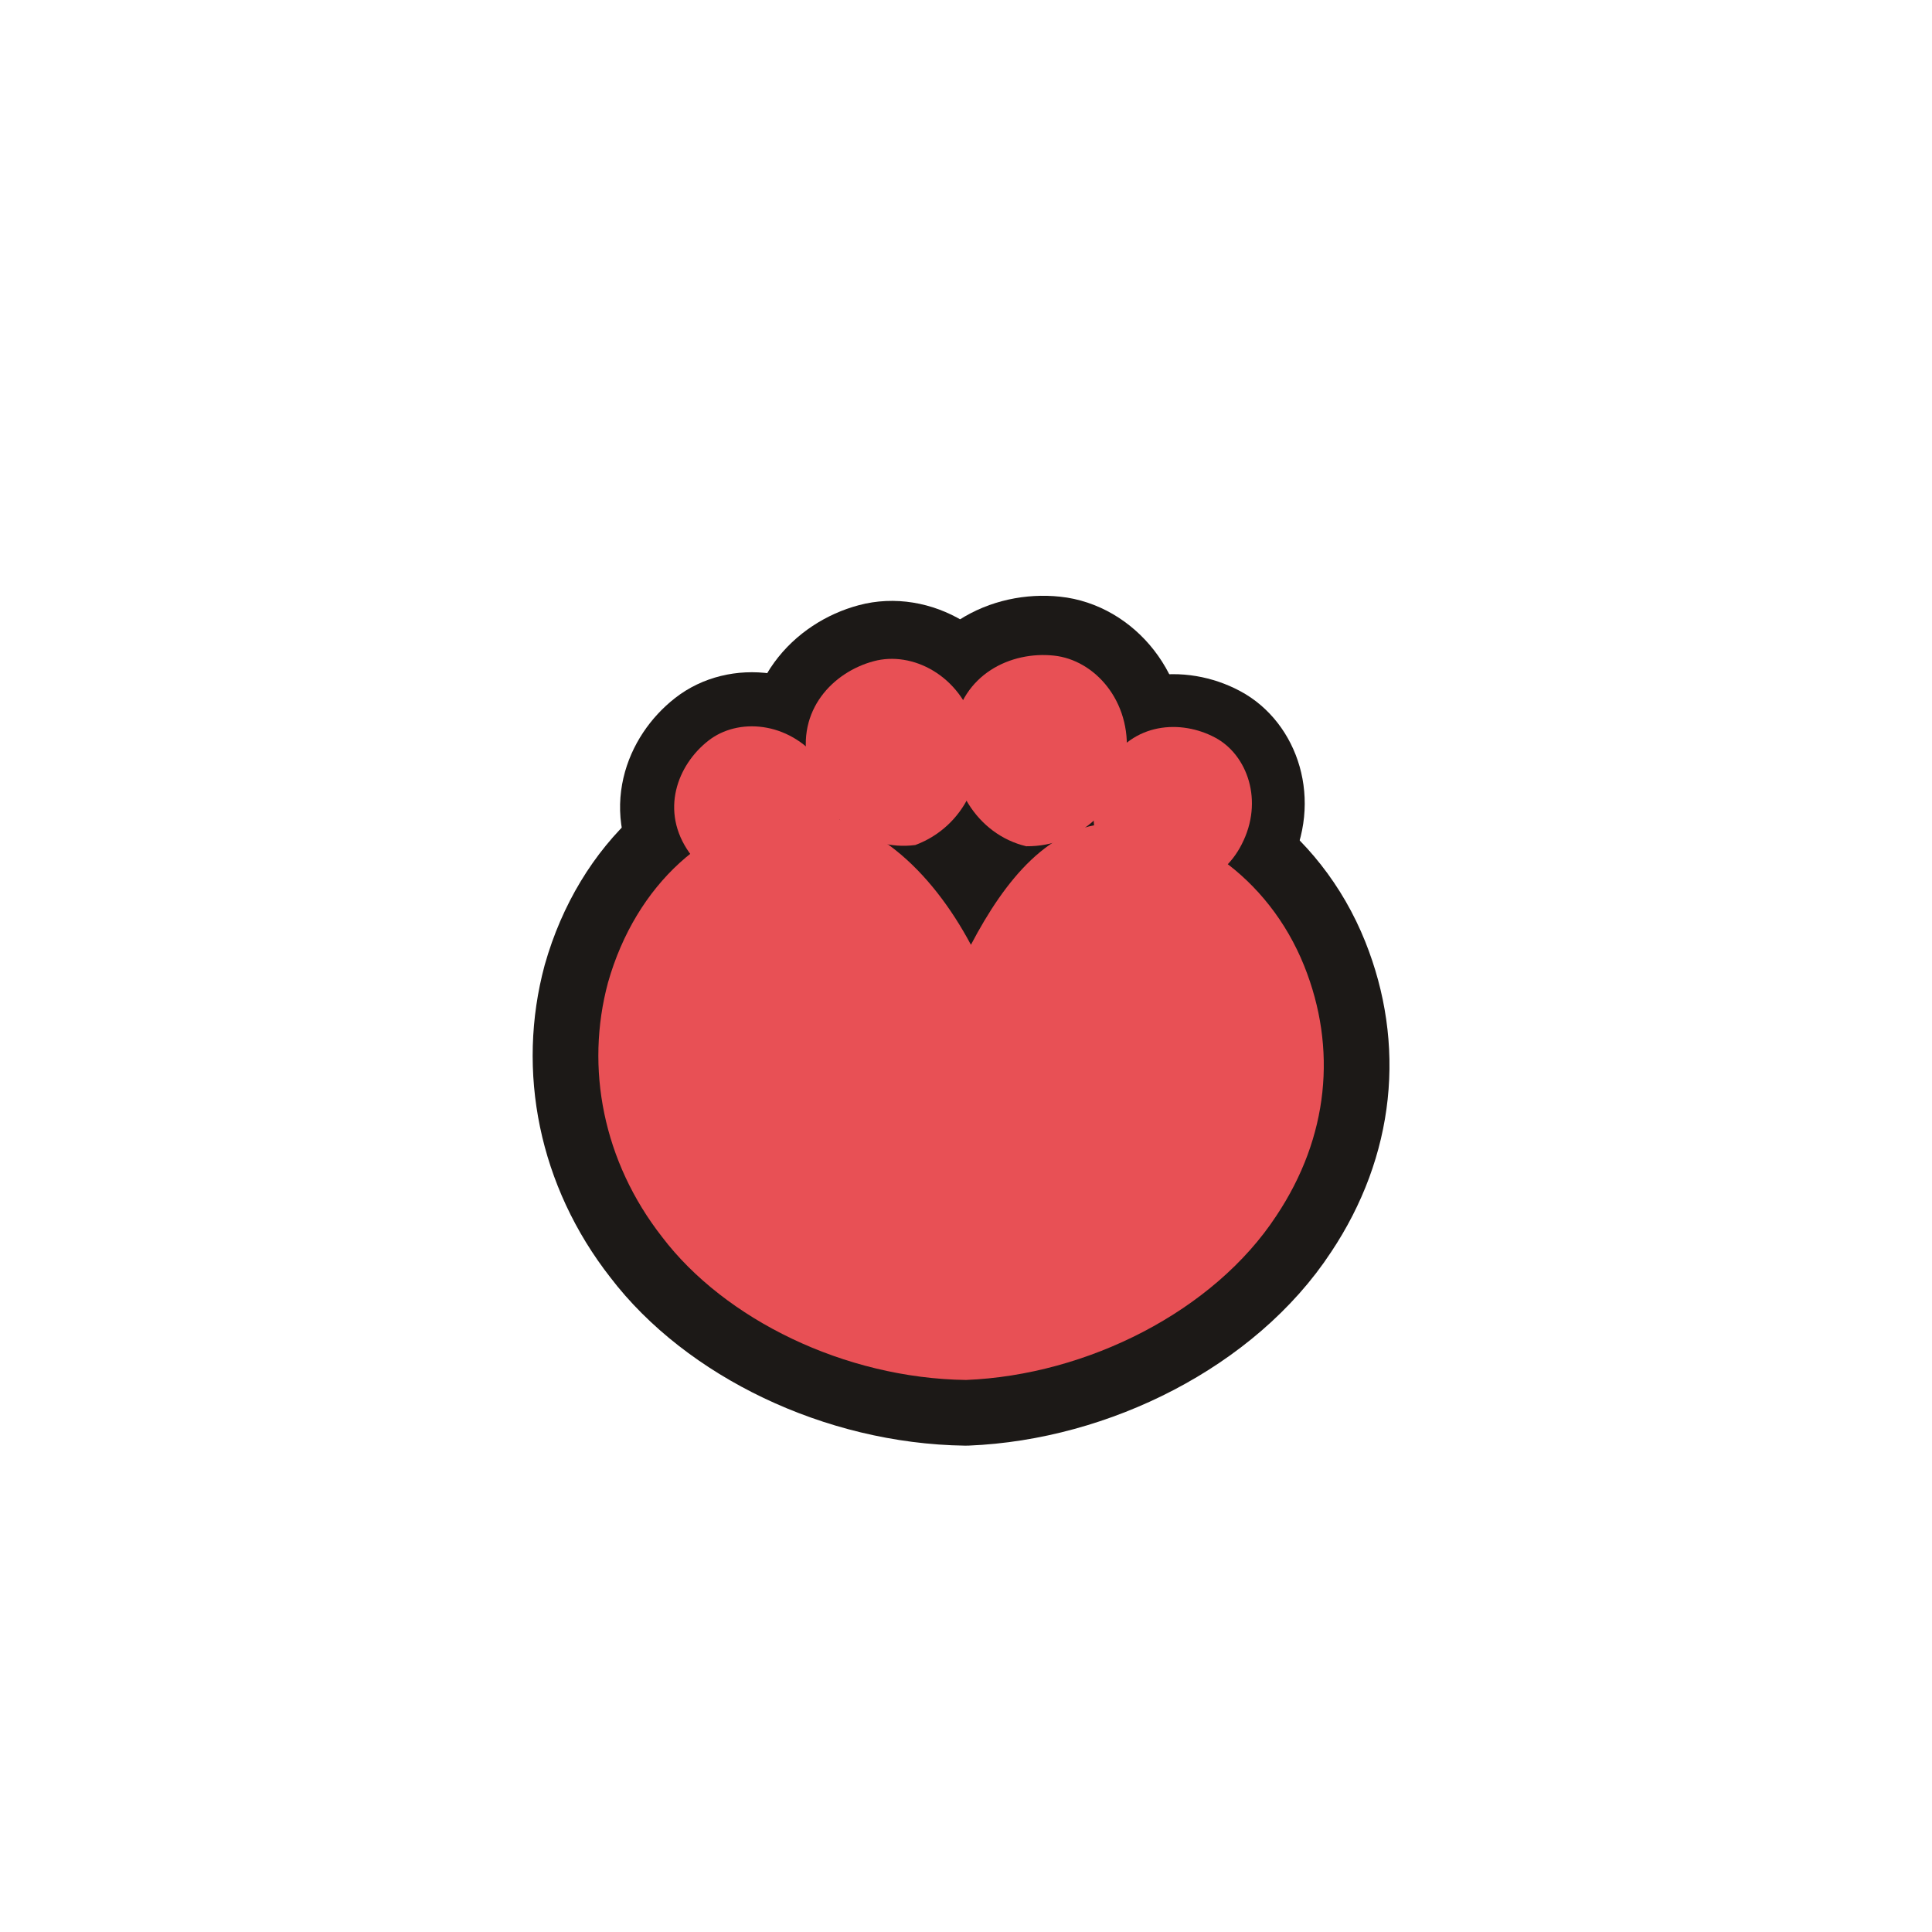
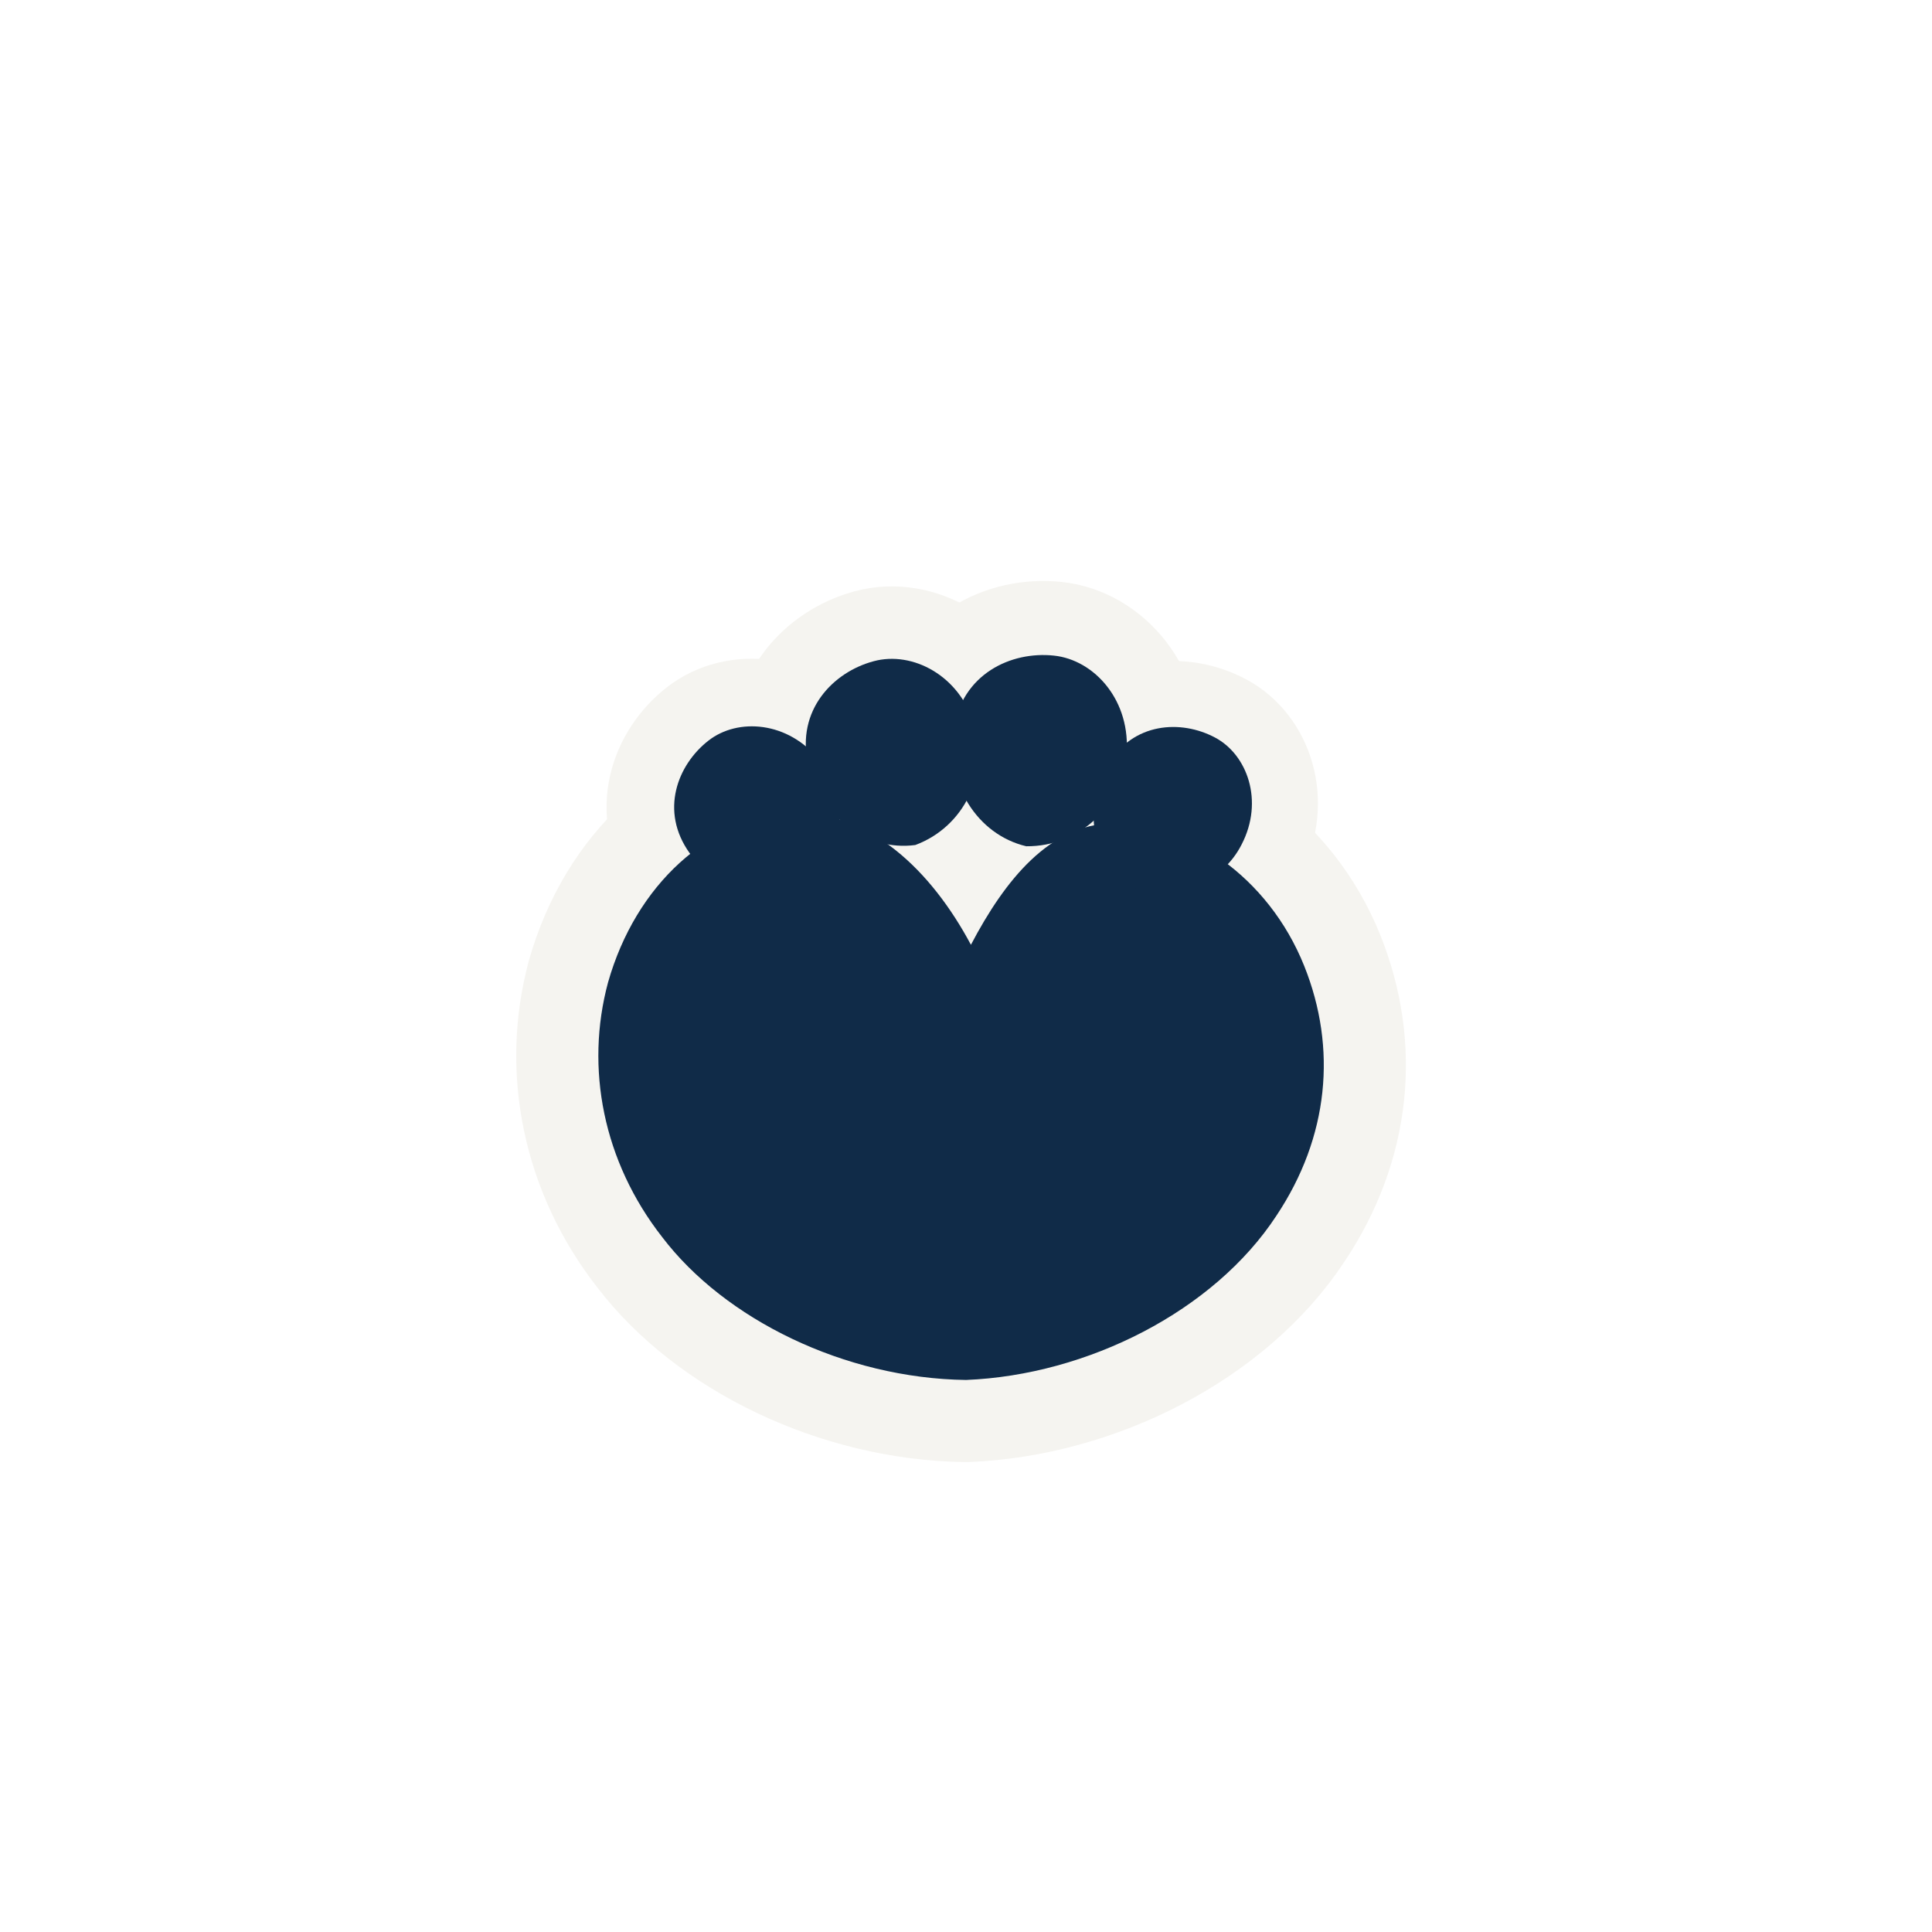
<svg xmlns="http://www.w3.org/2000/svg" width="24" height="24" viewBox="0 0 24 24">
  <defs>
    <path id="palm" d="M0,3.62 C1.48,3.56 3.02,2.78 3.78,1.62 C4.42,0.66 4.52,-0.42 4.12,-1.42 C3.68,-2.52 2.68,-3.18 1.78,-3.16 C1.02,-3.14 0.48,-2.48 0.06,-1.68 C-0.42,-2.58 -1.18,-3.32 -2.12,-3.28 C-3.12,-3.22 -4.02,-2.42 -4.36,-1.22 C-4.64,-0.18 -4.42,0.96 -3.7,1.88 C-2.94,2.88 -1.48,3.6 0,3.62 Z" />
    <path id="toe" d="M0,-1.32 C0.55,-1.36 1.14,-0.9 1.2,-0.16 C1.26,0.5 0.8,1.16 0.08,1.28 C-0.6,1.24 -1.14,0.64 -1.16,-0.1 C-1.18,-0.86 -0.58,-1.28 0,-1.32 Z" />
  </defs>
-   <g fill="#E85055" stroke="#1C1917" stroke-width="1.6" stroke-linejoin="round">
+   <g fill="#F5F4F0" stroke="#F5F4F0" stroke-width="2" stroke-linejoin="round">
    <use href="#palm" transform="translate(12,13.45) scale(1.02)" />
    <use href="#toe" transform="translate(9.42,10.12) rotate(-34) scale(0.84)" />
    <use href="#toe" transform="translate(11.08,9.38) rotate(-11) scale(0.9)" />
    <use href="#toe" transform="translate(12.88,9.34) rotate(10) scale(0.92)" />
    <use href="#toe" transform="translate(14.52,10.08) rotate(32) scale(0.82)" />
  </g>
-   <g fill="#E85055">
+   <g fill="#102B48">
    <use href="#palm" transform="translate(12,13.45) scale(1.02)" />
    <use href="#toe" transform="translate(9.42,10.12) rotate(-34) scale(0.84)" />
    <use href="#toe" transform="translate(11.08,9.38) rotate(-11) scale(0.9)" />
    <use href="#toe" transform="translate(12.88,9.34) rotate(10) scale(0.92)" />
    <use href="#toe" transform="translate(14.52,10.08) rotate(32) scale(0.82)" />
  </g>
</svg>
